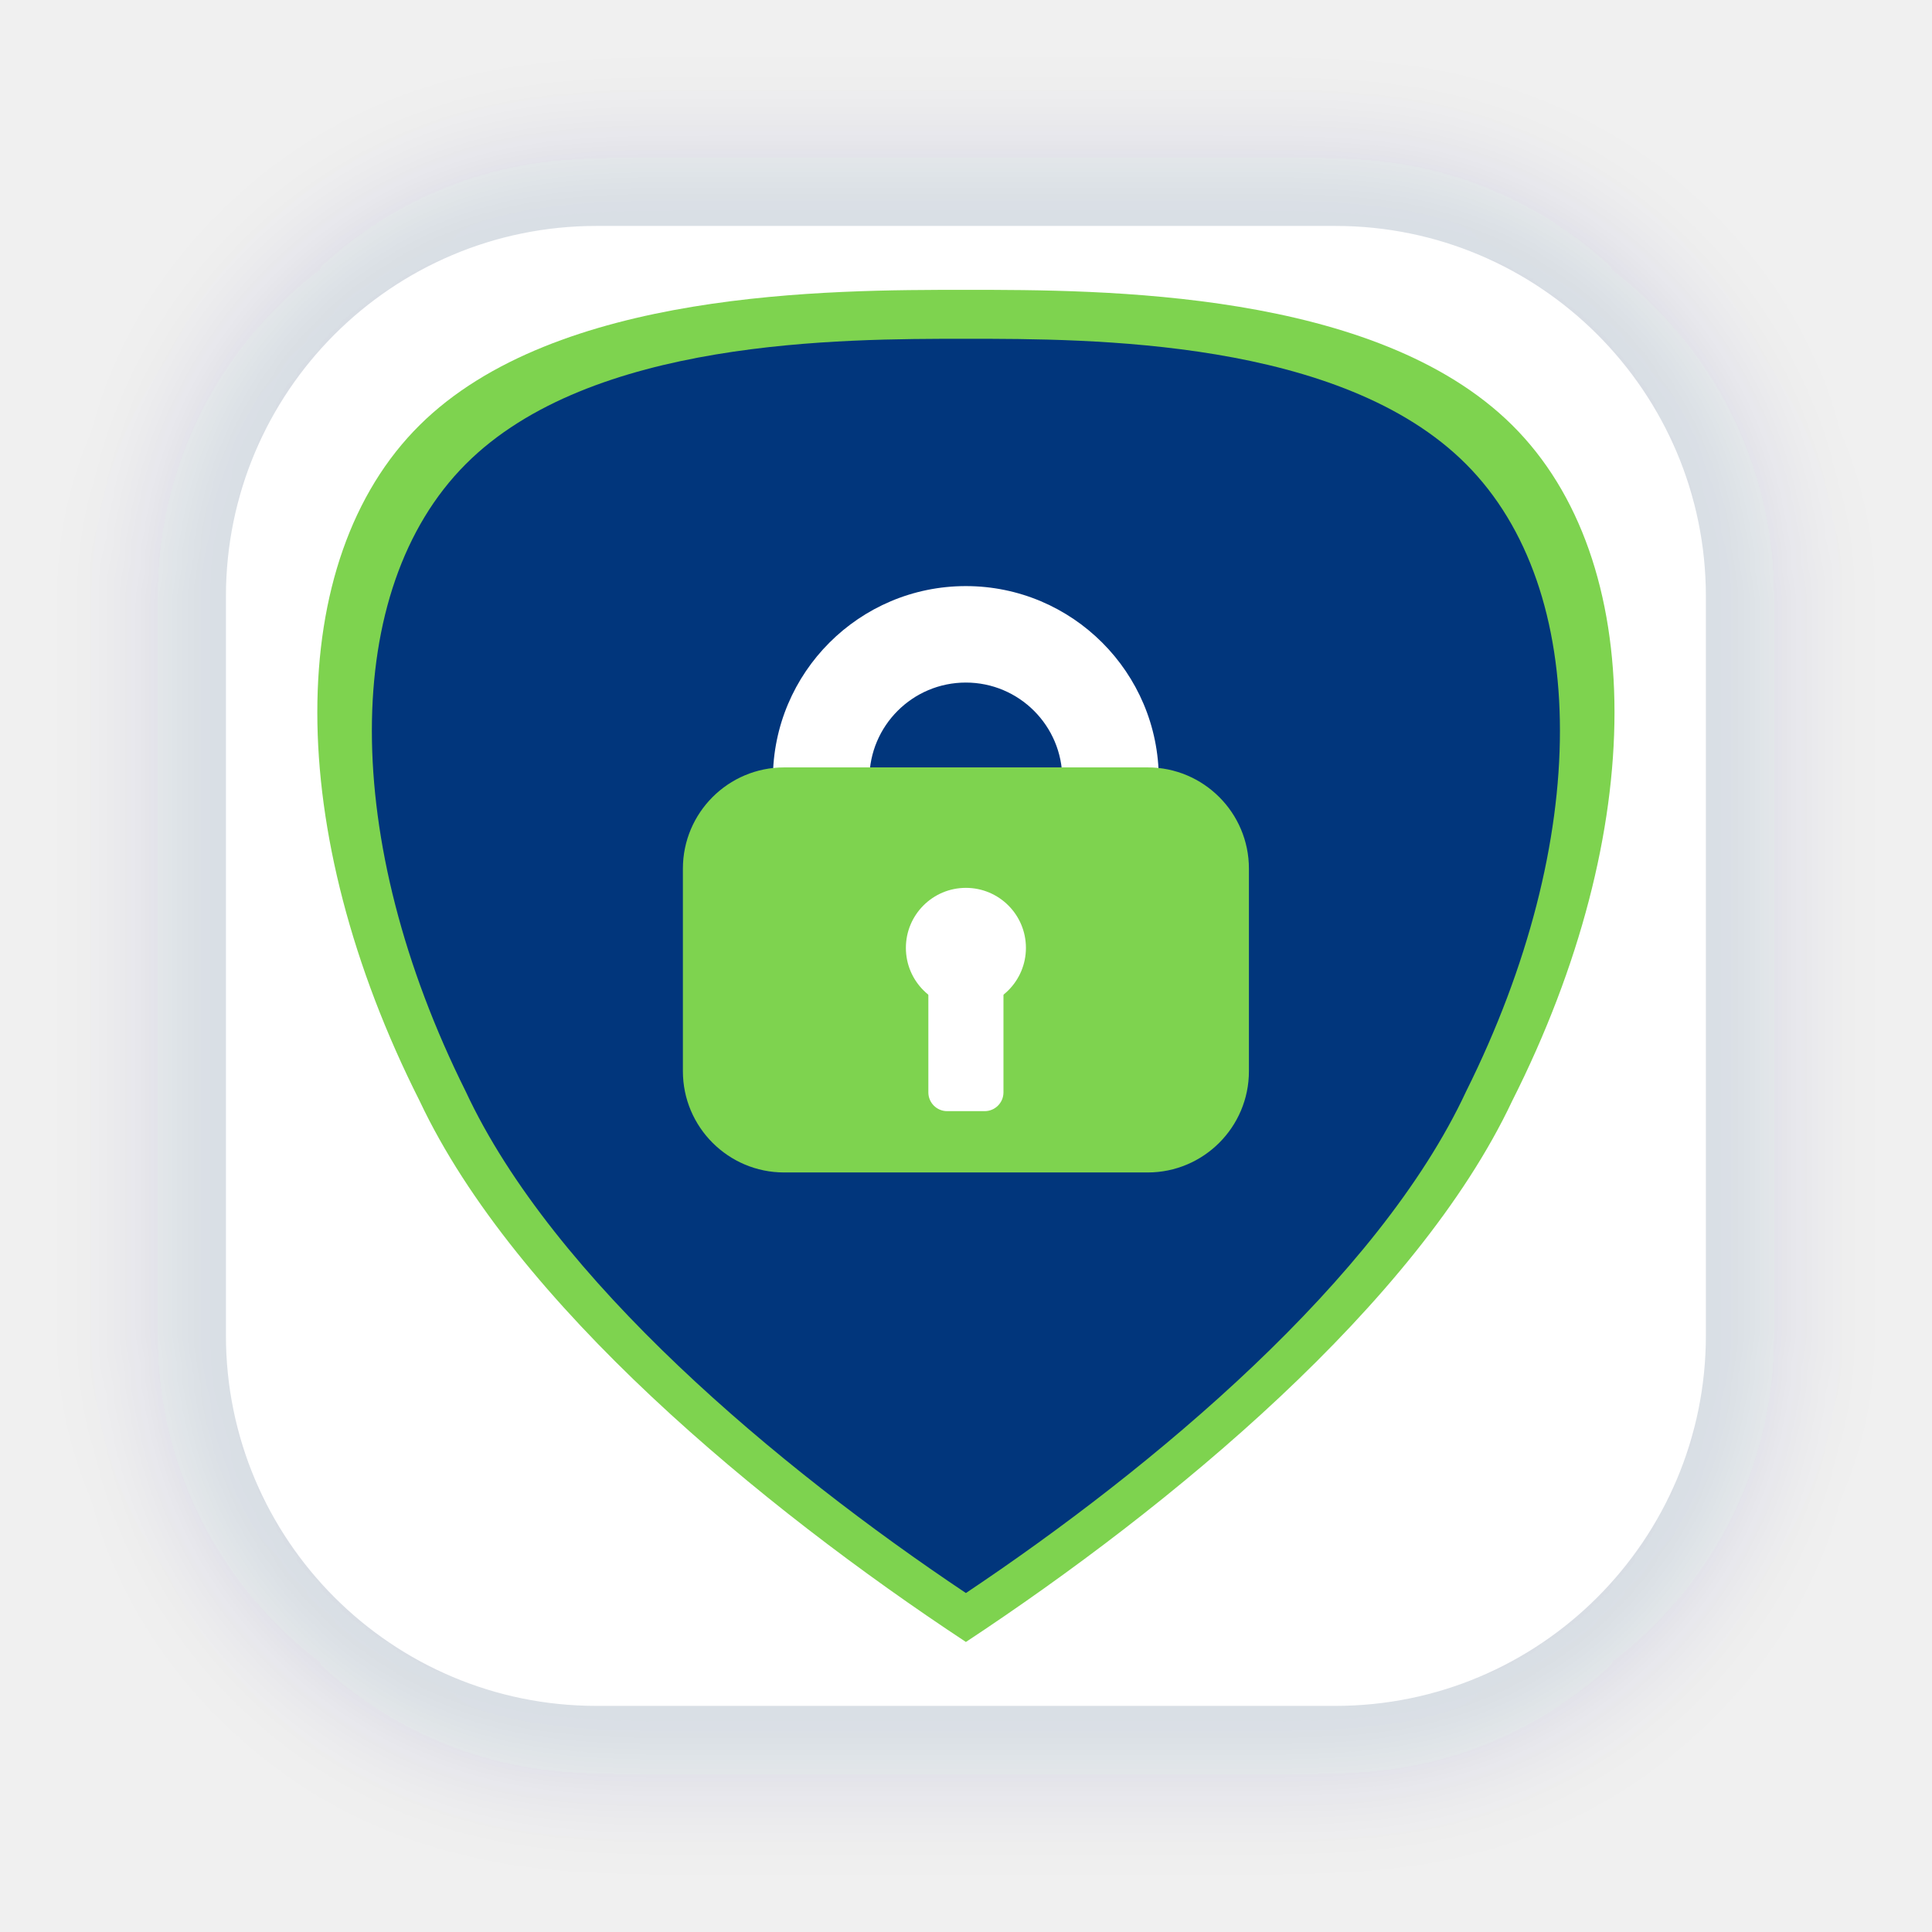
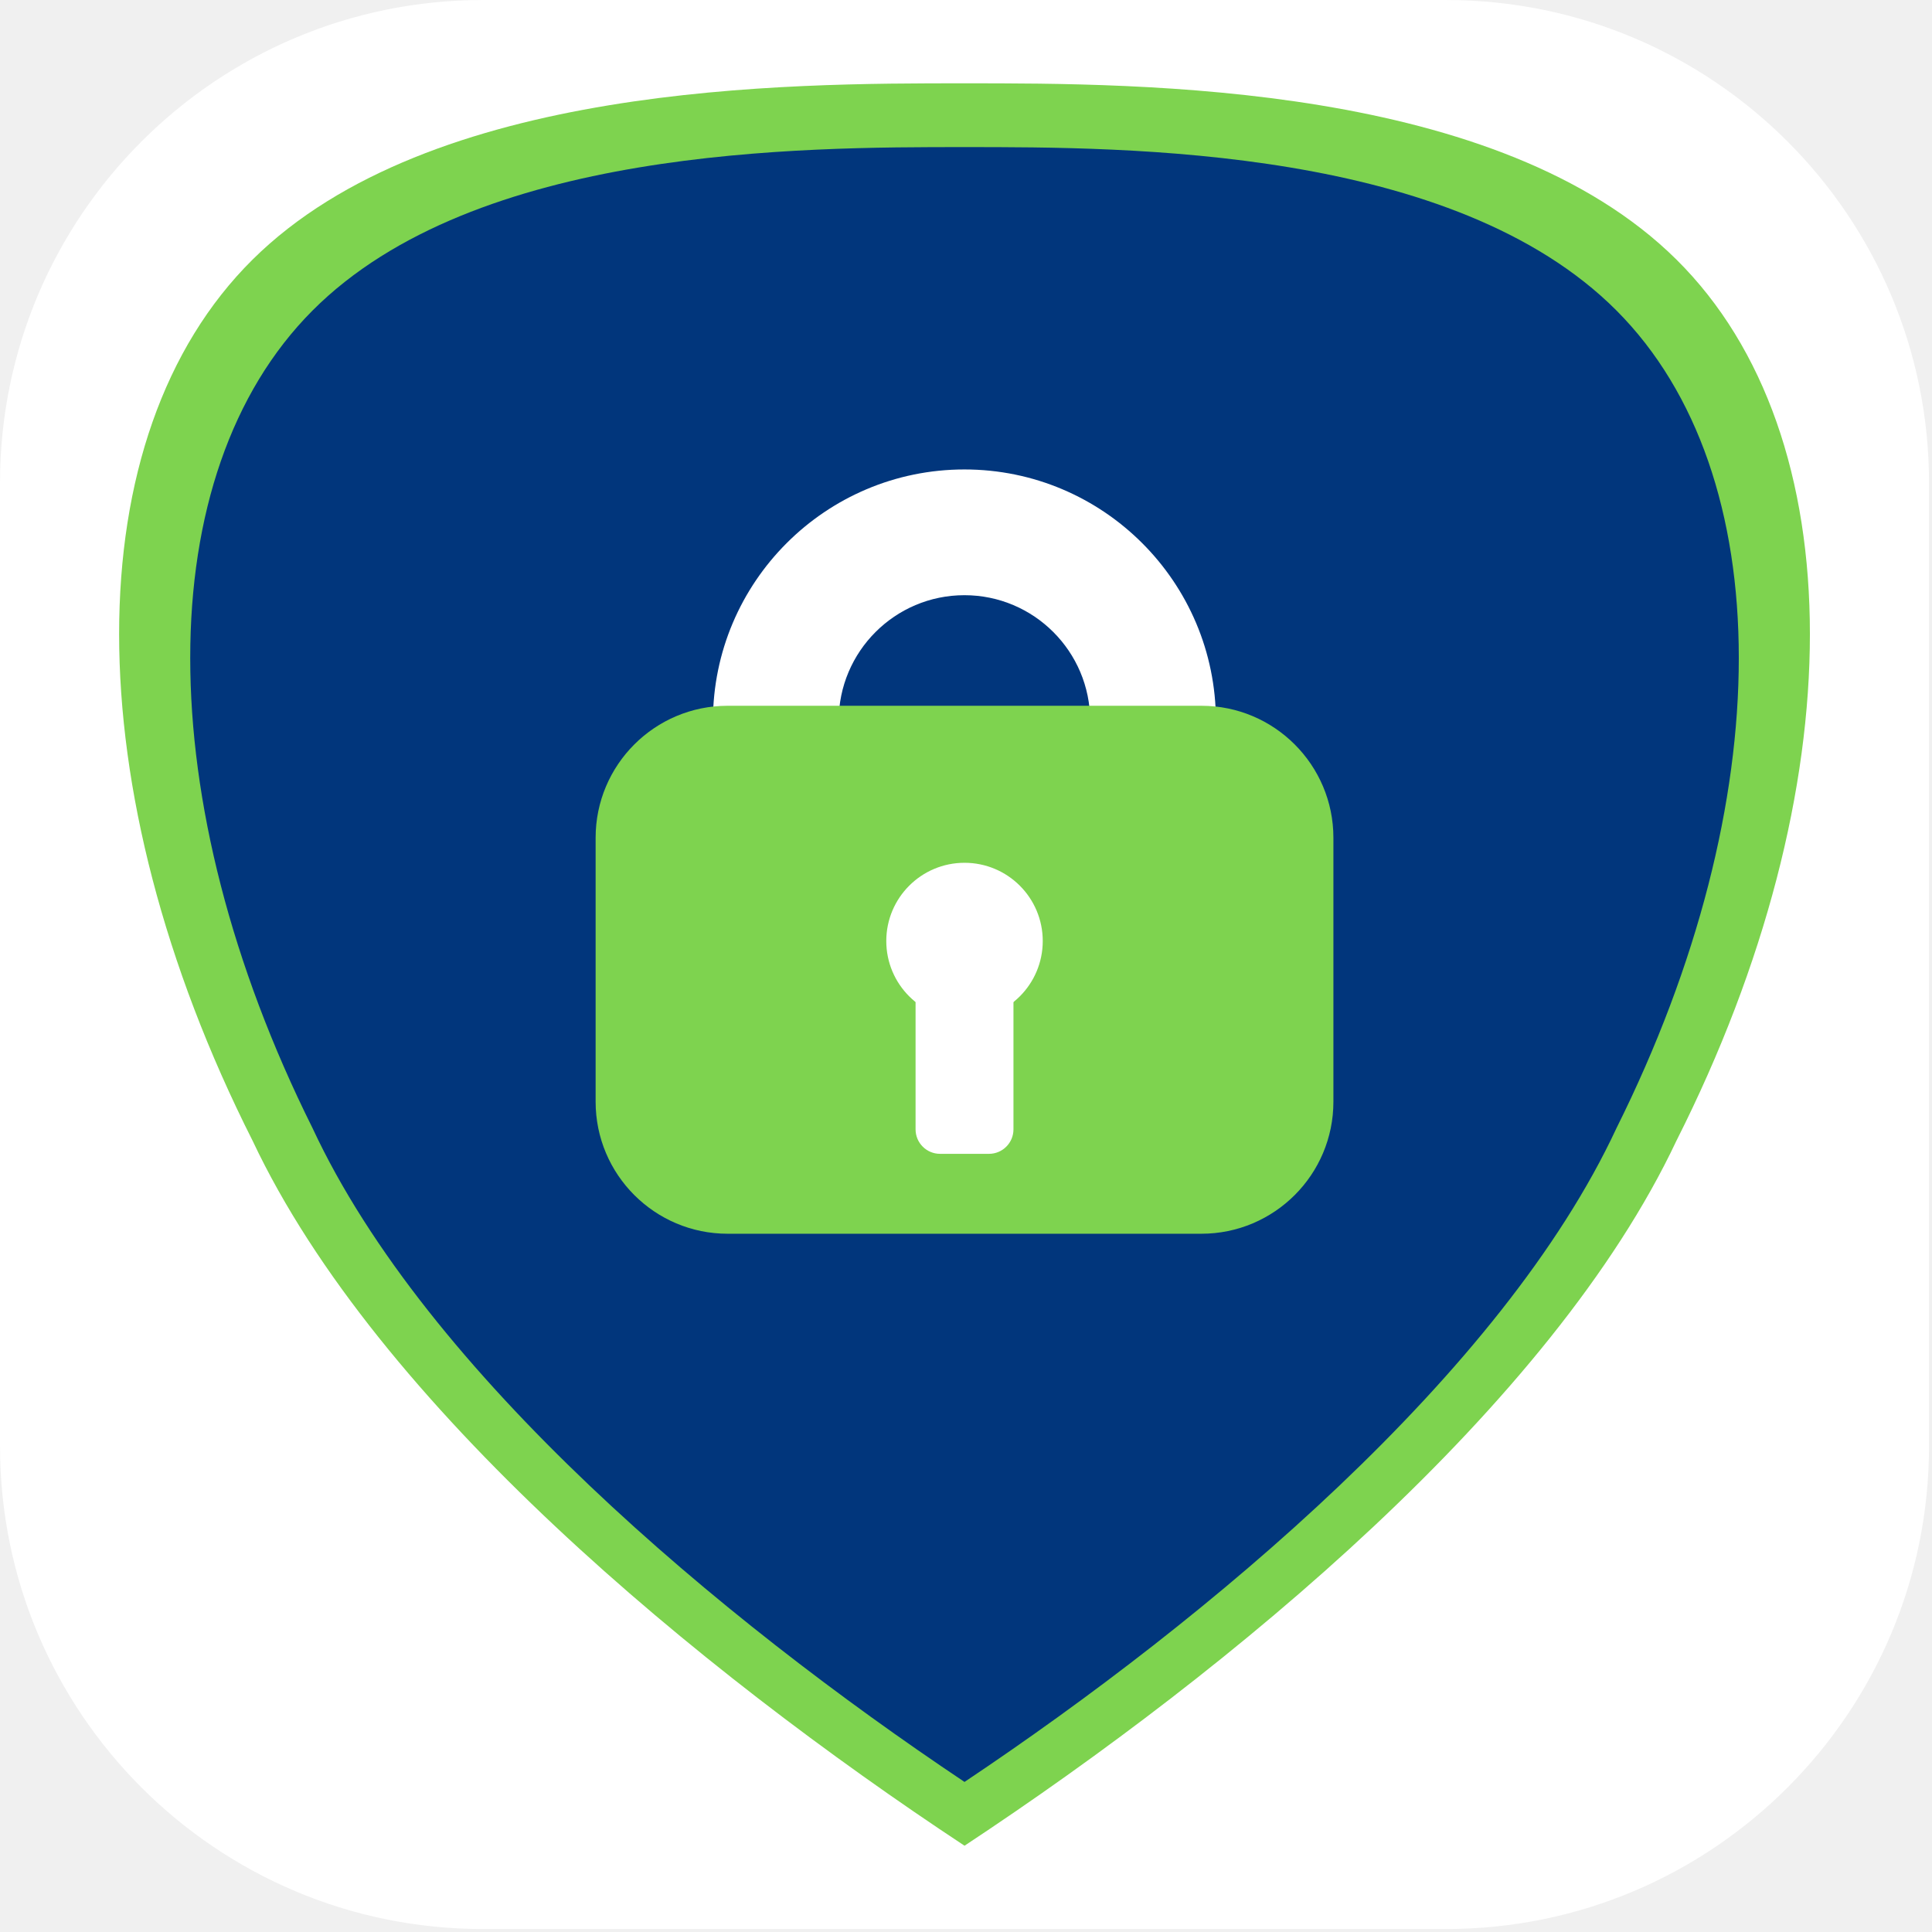
- <svg xmlns="http://www.w3.org/2000/svg" width="100%" height="100%" viewBox="0 0 494 494" version="1.1" xml:space="preserve" style="fill-rule:evenodd;clip-rule:evenodd;stroke-linejoin:round;stroke-miterlimit:0.73;">
+ <svg xmlns="http://www.w3.org/2000/svg" width="100%" height="100%" viewBox="0 0 379 379" version="1.1" xml:space="preserve" style="fill-rule:evenodd;clip-rule:evenodd;stroke-linejoin:round;stroke-miterlimit:0.73;">
  <g>
-     <g style="filter:url(#_Effect1);">
-       <path d="M435.953,152.488L435.953,341.465C435.953,393.614 393.614,435.953 341.465,435.953L152.488,435.953C100.339,435.953 58,393.614 58,341.465L58,152.488C58,100.339 100.339,58 152.488,58L341.465,58C393.614,58 435.953,100.339 435.953,152.488Z" style="fill:none;stroke:rgb(1,55,125);stroke-opacity:0.2;stroke-width:20px;" />
+     <g>
+       <path d="M378.185,94.721L378.185,283.697C378.185,335.846 335.846,378.185 283.697,378.185L94.721,378.185C42.571,378.185 0.232,335.846 0.232,283.697L0.232,94.721C0.232,42.571 42.571,0.232 94.721,0.232L283.697,0.232C335.846,0.232 378.185,42.571 378.185,94.721Z" style="fill:white;stroke:white;stroke-width:0.46px;" />
    </g>
    <g>
-       <path d="M435.953,152.488L435.953,341.465C435.953,393.614 393.614,435.953 341.465,435.953L152.488,435.953C100.339,435.953 58,393.614 58,341.465L58,152.488C58,100.339 100.339,58 152.488,58L341.465,58C393.614,58 435.953,100.339 435.953,152.488Z" style="fill:white;stroke:white;stroke-width:0.46px;" />
-     </g>
-     <g>
-       <path d="M246.976,74.11C281.89,74.11 351.717,74.11 386.631,108.683C421.546,143.256 421.546,212.403 386.631,281.55C362.191,333.41 299.347,385.27 246.976,419.843C194.605,385.27 131.761,333.41 107.321,281.55C72.408,212.403 72.408,143.256 107.321,108.683C142.235,74.11 212.062,74.11 246.976,74.11Z" style="fill:rgb(126,211,79);" />
-       <path d="M246.976,86.623C278.953,86.623 342.907,86.623 374.885,118.694C406.863,150.764 406.863,214.906 374.885,279.047C352.501,327.153 294.942,375.259 246.976,407.33C199.01,375.259 141.451,327.153 119.067,279.047C87.09,214.906 87.09,150.764 119.067,118.694C151.045,86.623 214.999,86.623 246.976,86.623Z" style="fill:rgb(1,54,124);" />
-       <path d="M295.612,207.358L271.285,203.275C271.512,201.926 271.626,200.561 271.626,199.193C271.626,185.579 260.573,174.526 246.959,174.526C233.345,174.526 222.293,185.579 222.293,199.193C222.293,200.561 222.406,201.926 222.633,203.275L198.307,207.358C197.854,204.66 197.626,201.929 197.626,199.193C197.626,171.965 219.732,149.86 246.959,149.86C274.187,149.86 296.292,171.965 296.292,199.193C296.292,201.929 296.065,204.66 295.612,207.358Z" style="fill:white;" />
-       <path d="M319.342,222.112L319.342,273.897C319.342,288.188 307.74,299.79 293.449,299.79L200.504,299.79C186.213,299.79 174.611,288.188 174.611,273.897L174.611,222.112C174.611,207.821 186.213,196.219 200.504,196.219L293.449,196.219C307.74,196.219 319.342,207.821 319.342,222.112Z" style="fill:rgb(126,211,79);" />
-       <circle cx="246.976" cy="242.367" r="15.347" style="fill:white;" />
-       <path d="M256.579,247.169L256.579,279.313C256.579,281.963 254.427,284.114 251.778,284.114L242.175,284.114C239.526,284.114 237.374,281.963 237.374,279.313L237.374,247.169C237.374,244.519 239.526,242.367 242.175,242.367L251.778,242.367C254.427,242.367 256.579,244.519 256.579,247.169Z" style="fill:white;" />
+       <path d="M189.208,16.342C224.122,16.342 293.949,16.342 328.863,50.916C363.778,85.489 363.778,154.635 328.863,223.782C304.424,275.642 241.579,327.502 189.208,362.075C136.838,327.502 73.993,275.642 49.554,223.782C14.64,154.635 14.64,85.489 49.554,50.916C84.468,16.342 154.295,16.342 189.208,16.342Z" style="fill:rgb(126,211,79);" />
+       <path d="M189.208,28.855C221.186,28.855 285.14,28.855 317.117,60.926C349.096,92.997 349.096,157.138 317.117,221.28C294.733,269.386 237.174,317.492 189.208,349.562C141.243,317.492 83.684,269.386 61.3,221.28C29.322,157.138 29.322,92.997 61.3,60.926C93.277,28.855 157.231,28.855 189.208,28.855Z" style="fill:rgb(1,54,124);" />
+       <path d="M237.844,149.59L213.518,145.508C213.744,144.159 213.858,142.793 213.858,141.425C213.858,127.812 202.805,116.759 189.192,116.759C175.578,116.759 164.525,127.812 164.525,141.425C164.525,142.793 164.639,144.159 164.865,145.508L140.539,149.59C140.086,146.892 139.859,144.161 139.859,141.425C139.859,114.198 161.964,92.092 189.192,92.092C216.419,92.092 238.525,114.198 238.525,141.425C238.525,144.161 238.297,146.892 237.844,149.59Z" style="fill:white;" />
+       <path d="M261.574,164.344L261.574,216.13C261.574,230.42 249.972,242.023 235.682,242.023L142.736,242.023C128.446,242.023 116.843,230.42 116.843,216.13L116.843,164.344C116.843,150.053 128.446,138.451 142.736,138.451L235.682,138.451C249.972,138.451 261.574,150.053 261.574,164.344Z" style="fill:rgb(126,211,79);" />
+       <circle cx="189.209" cy="184.6" r="15.347" style="fill:white;" />
+       <path d="M198.811,189.401L198.811,221.546C198.811,224.195 196.66,226.347 194.01,226.347L184.408,226.347C181.758,226.347 179.607,224.195 179.607,221.546L179.607,189.401C179.607,186.751 181.758,184.6 184.408,184.6L194.01,184.6C196.66,184.6 198.811,186.751 198.811,189.401Z" style="fill:white;" />
    </g>
  </g>
-   <defs>
-     <filter id="_Effect1" filterUnits="userSpaceOnUse" x="-48" y="-48" width="589.953" height="589.953">
-       <feGaussianBlur in="SourceGraphic" stdDeviation="16" />
-     </filter>
-   </defs>
</svg>
